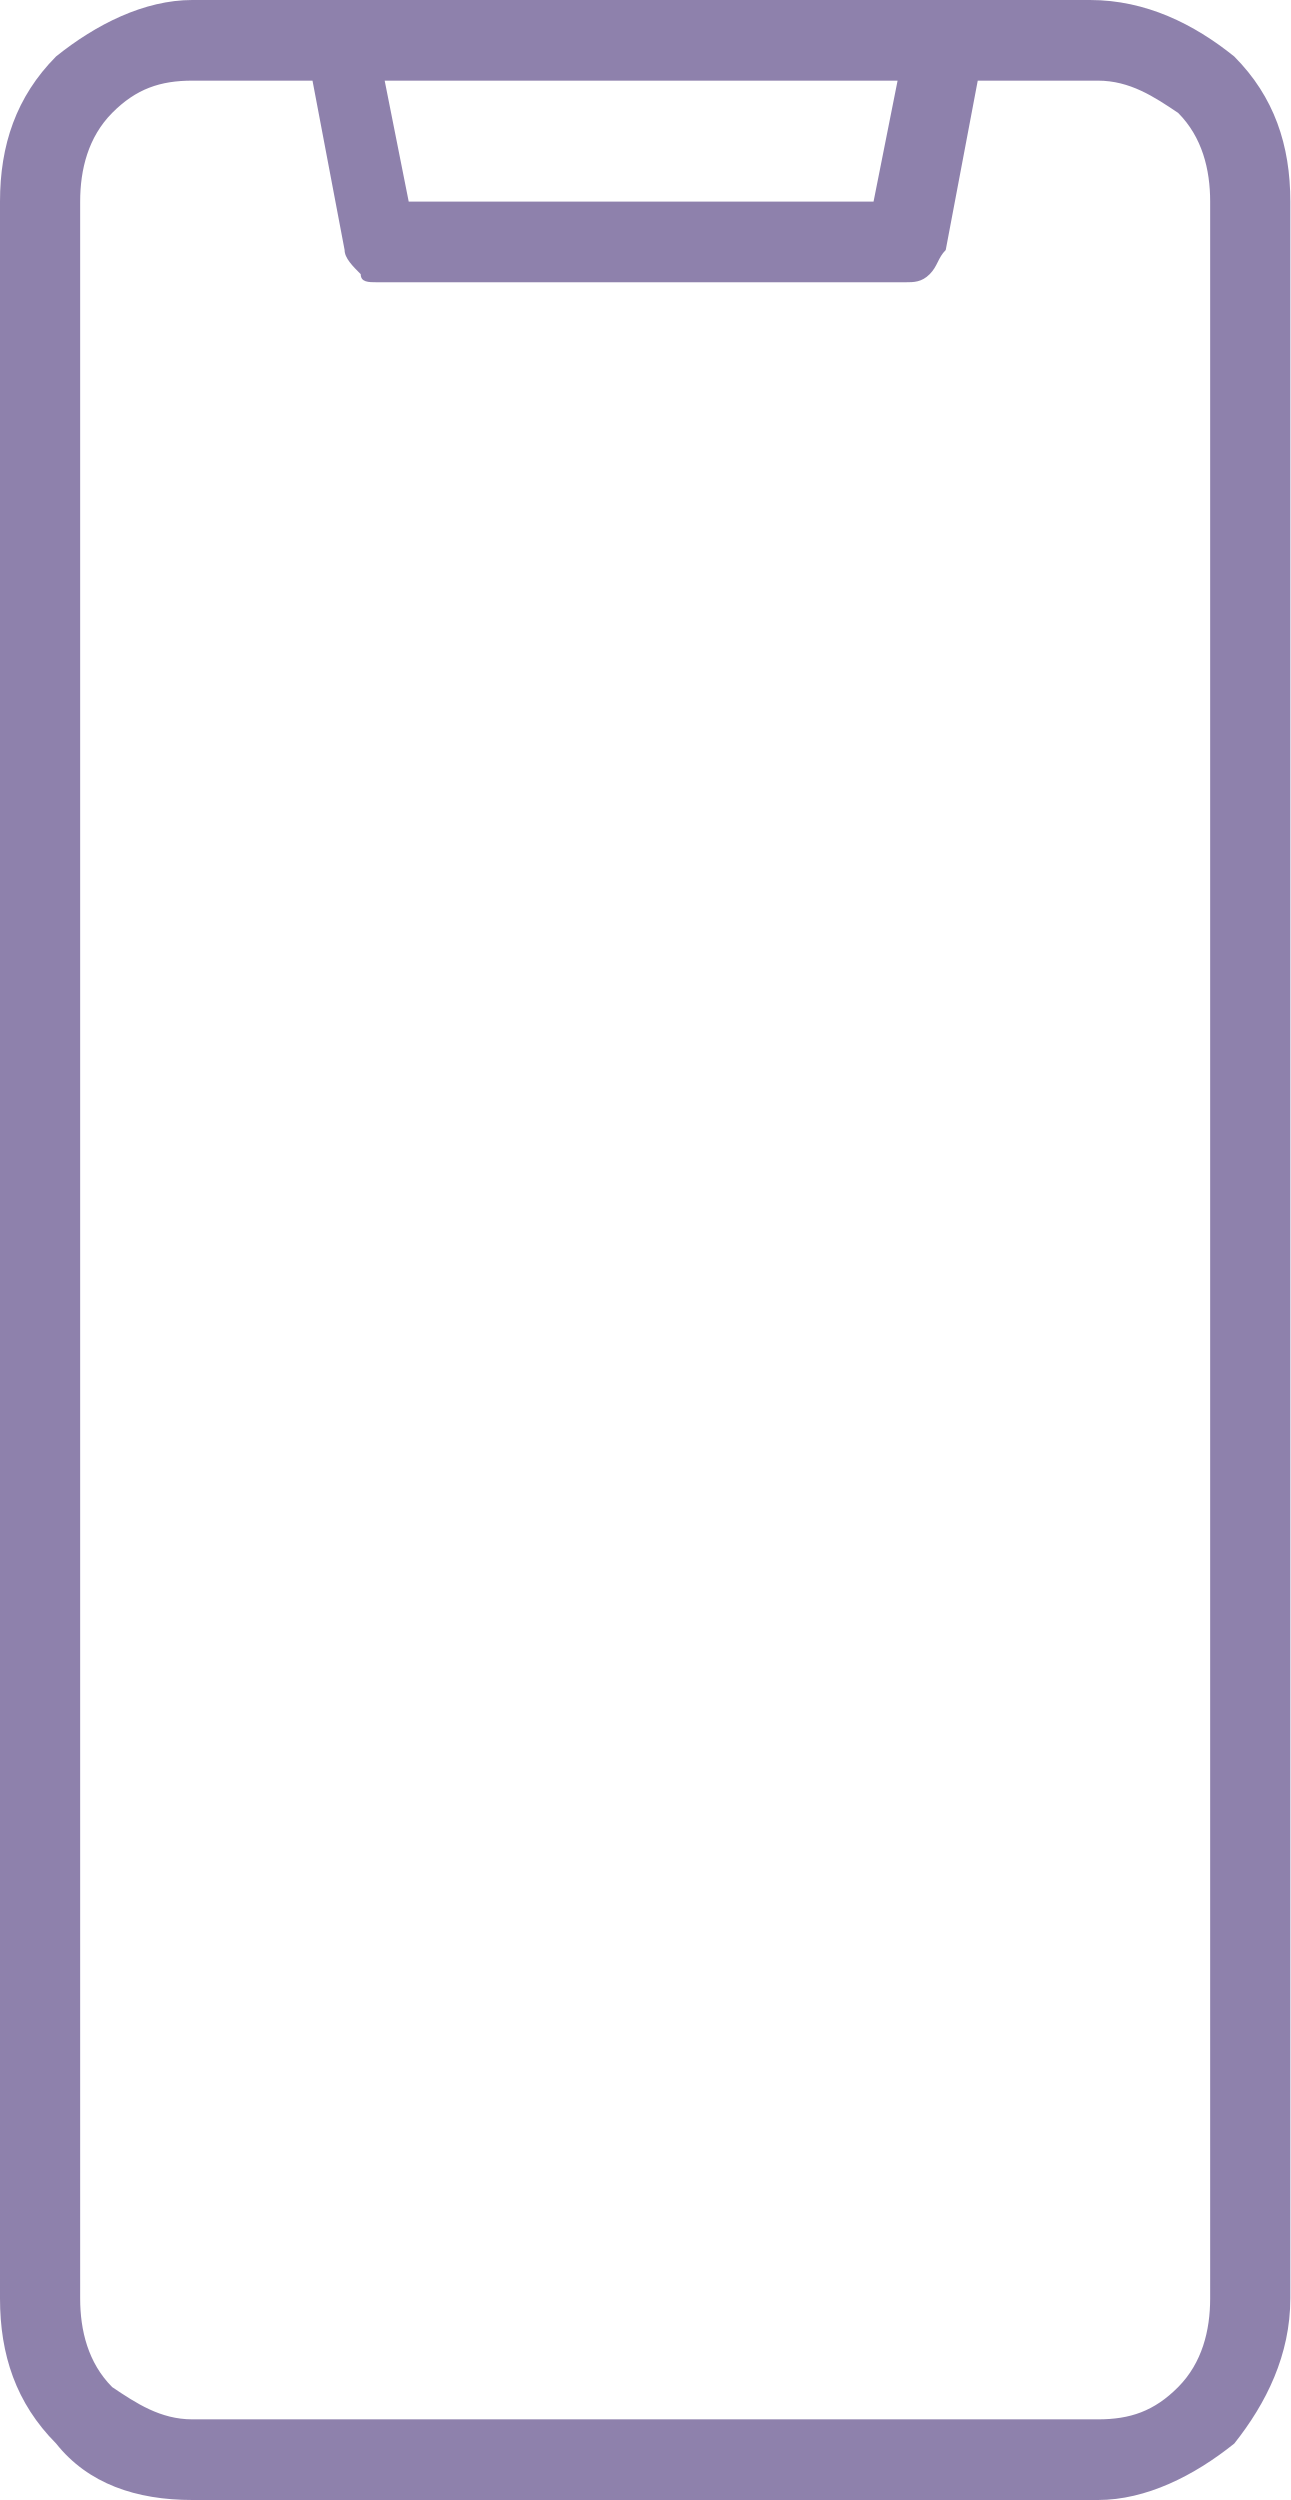
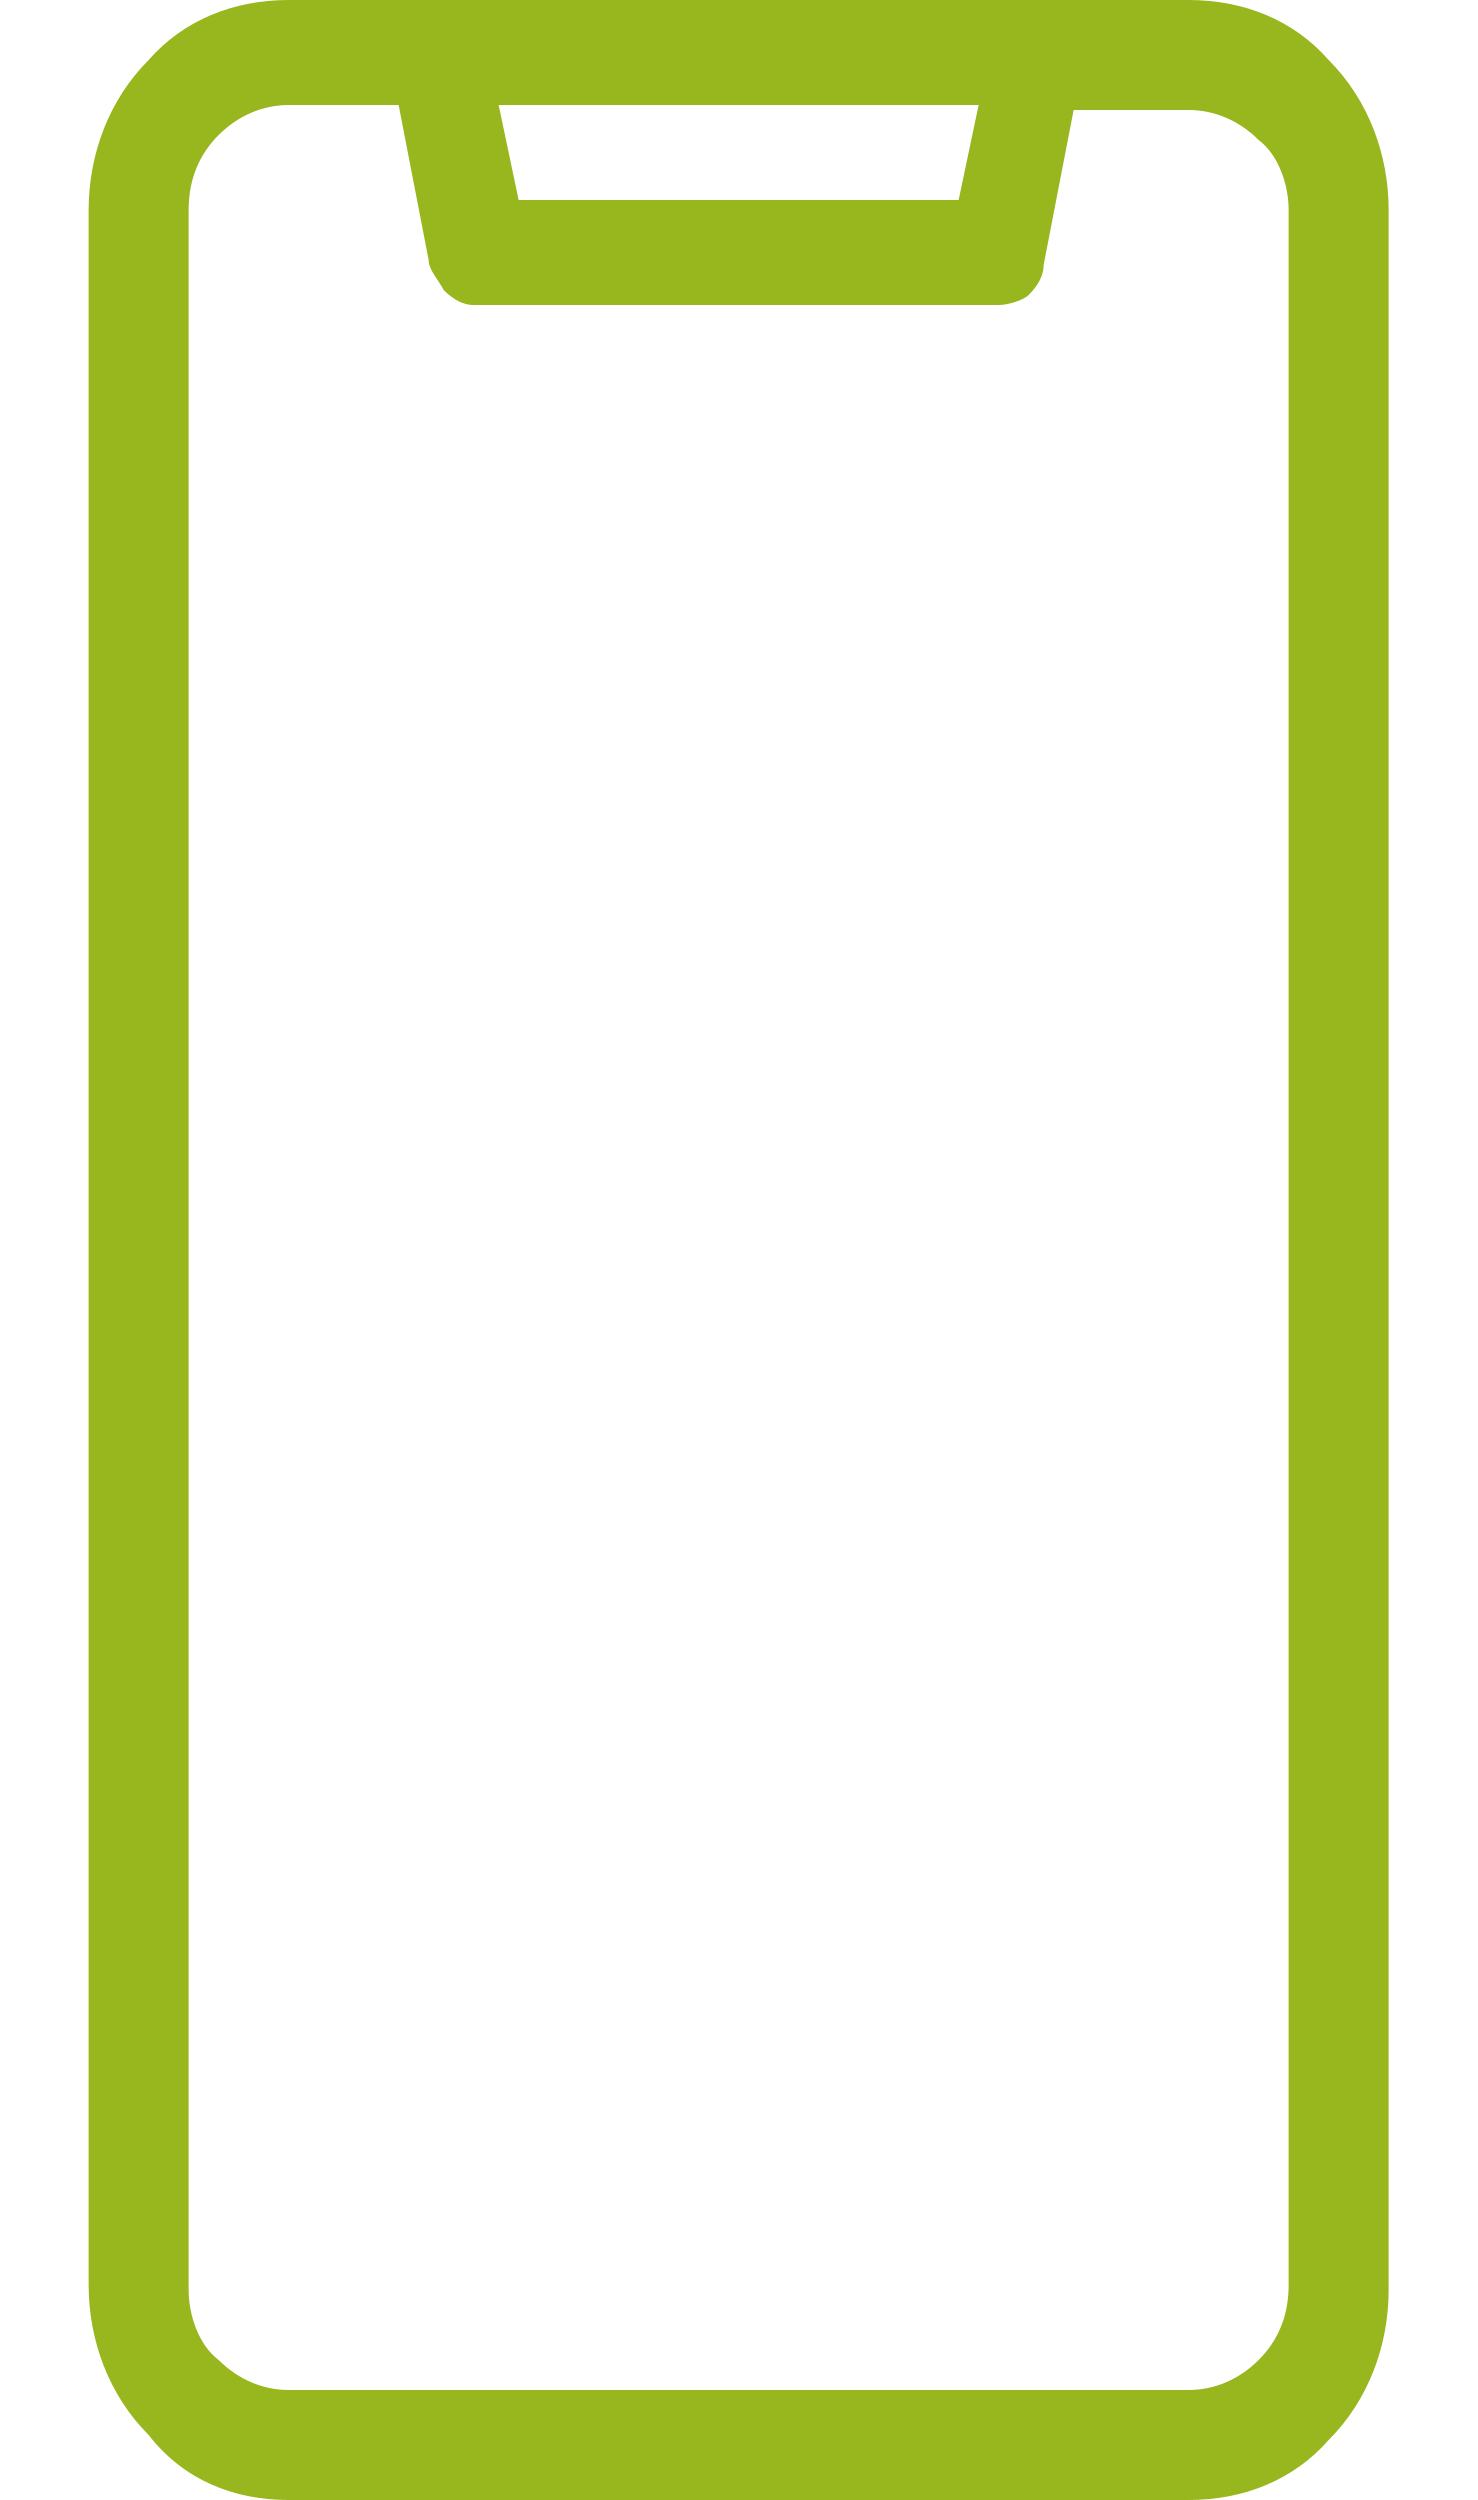
- <svg xmlns="http://www.w3.org/2000/svg" viewBox="0 0 16 31" fill="none">
-   <path d="M13.515 0H2.385C1.79 0 1.193.3.695.7.2 1.2 0 1.8 0 2.5v26c0 .7.199 1.3.696 1.8.397.5.993.7 1.69.7h11.229c.596 0 1.192-.3 1.69-.7.397-.5.695-1.1.695-1.8v-26c0-.7-.199-1.3-.696-1.8-.497-.4-1.093-.7-1.789-.7zM11.13 1l-.298 1.5H5.068L4.77 1h6.36zm3.876 27.5c0 .4-.1.8-.397 1.1-.298.3-.597.4-.994.4H2.385c-.397 0-.696-.2-.994-.4-.298-.3-.397-.7-.397-1.1v-26c0-.4.1-.8.397-1.1.298-.3.597-.4.994-.4h1.49l.398 2.1c0 .1.1.2.2.3 0 .1.098.1.198.1h6.559c.1 0 .199 0 .298-.1.1-.1.1-.2.199-.3l.397-2.1h1.49c.398 0 .697.2.995.4.298.3.397.7.397 1.1v26z" fill="#8E81AC" />
+ <svg xmlns="http://www.w3.org/2000/svg" width="13" height="22" viewBox="0 0 26 50">
+   <path d="M24.8 1.2C24.1 0.4 23.1 0 22 0H4C2.9 0 1.9 0.4 1.2 1.2C0.4 2 0 3.1 0 4.2V45.7C0 46.8 0.4 47.9 1.2 48.7C1.9 49.6 2.9 50 4 50H22C23.1 50 24.1 49.6 24.8 48.8C25.6 48 26 46.9 26 45.8V4.2C26 3.1 25.6 2 24.8 1.2ZM8.2 2.1H17.8L17.4 4H8.6L8.2 2.1ZM2 4.2C2 3.6 2.2 3.1 2.6 2.7C3 2.3 3.5 2.1 4 2.1H6.2L6.8 5.2C6.8 5.4 7 5.6 7.1 5.8C7.3 6 7.5 6.1 7.7 6.1H18.2C18.4 6.1 18.7 6 18.8 5.9C19 5.7 19.1 5.5 19.1 5.3L19.7 2.2H22C22.5 2.2 23 2.4 23.4 2.8C23.8 3.1 24 3.7 24 4.2V45.7C24 46.3 23.8 46.8 23.4 47.2C23 47.6 22.5 47.8 22 47.8H4C3.5 47.8 3 47.6 2.6 47.2C2.2 46.9 2 46.3 2 45.8V4.2Z" fill="#98B61D" />
</svg>
